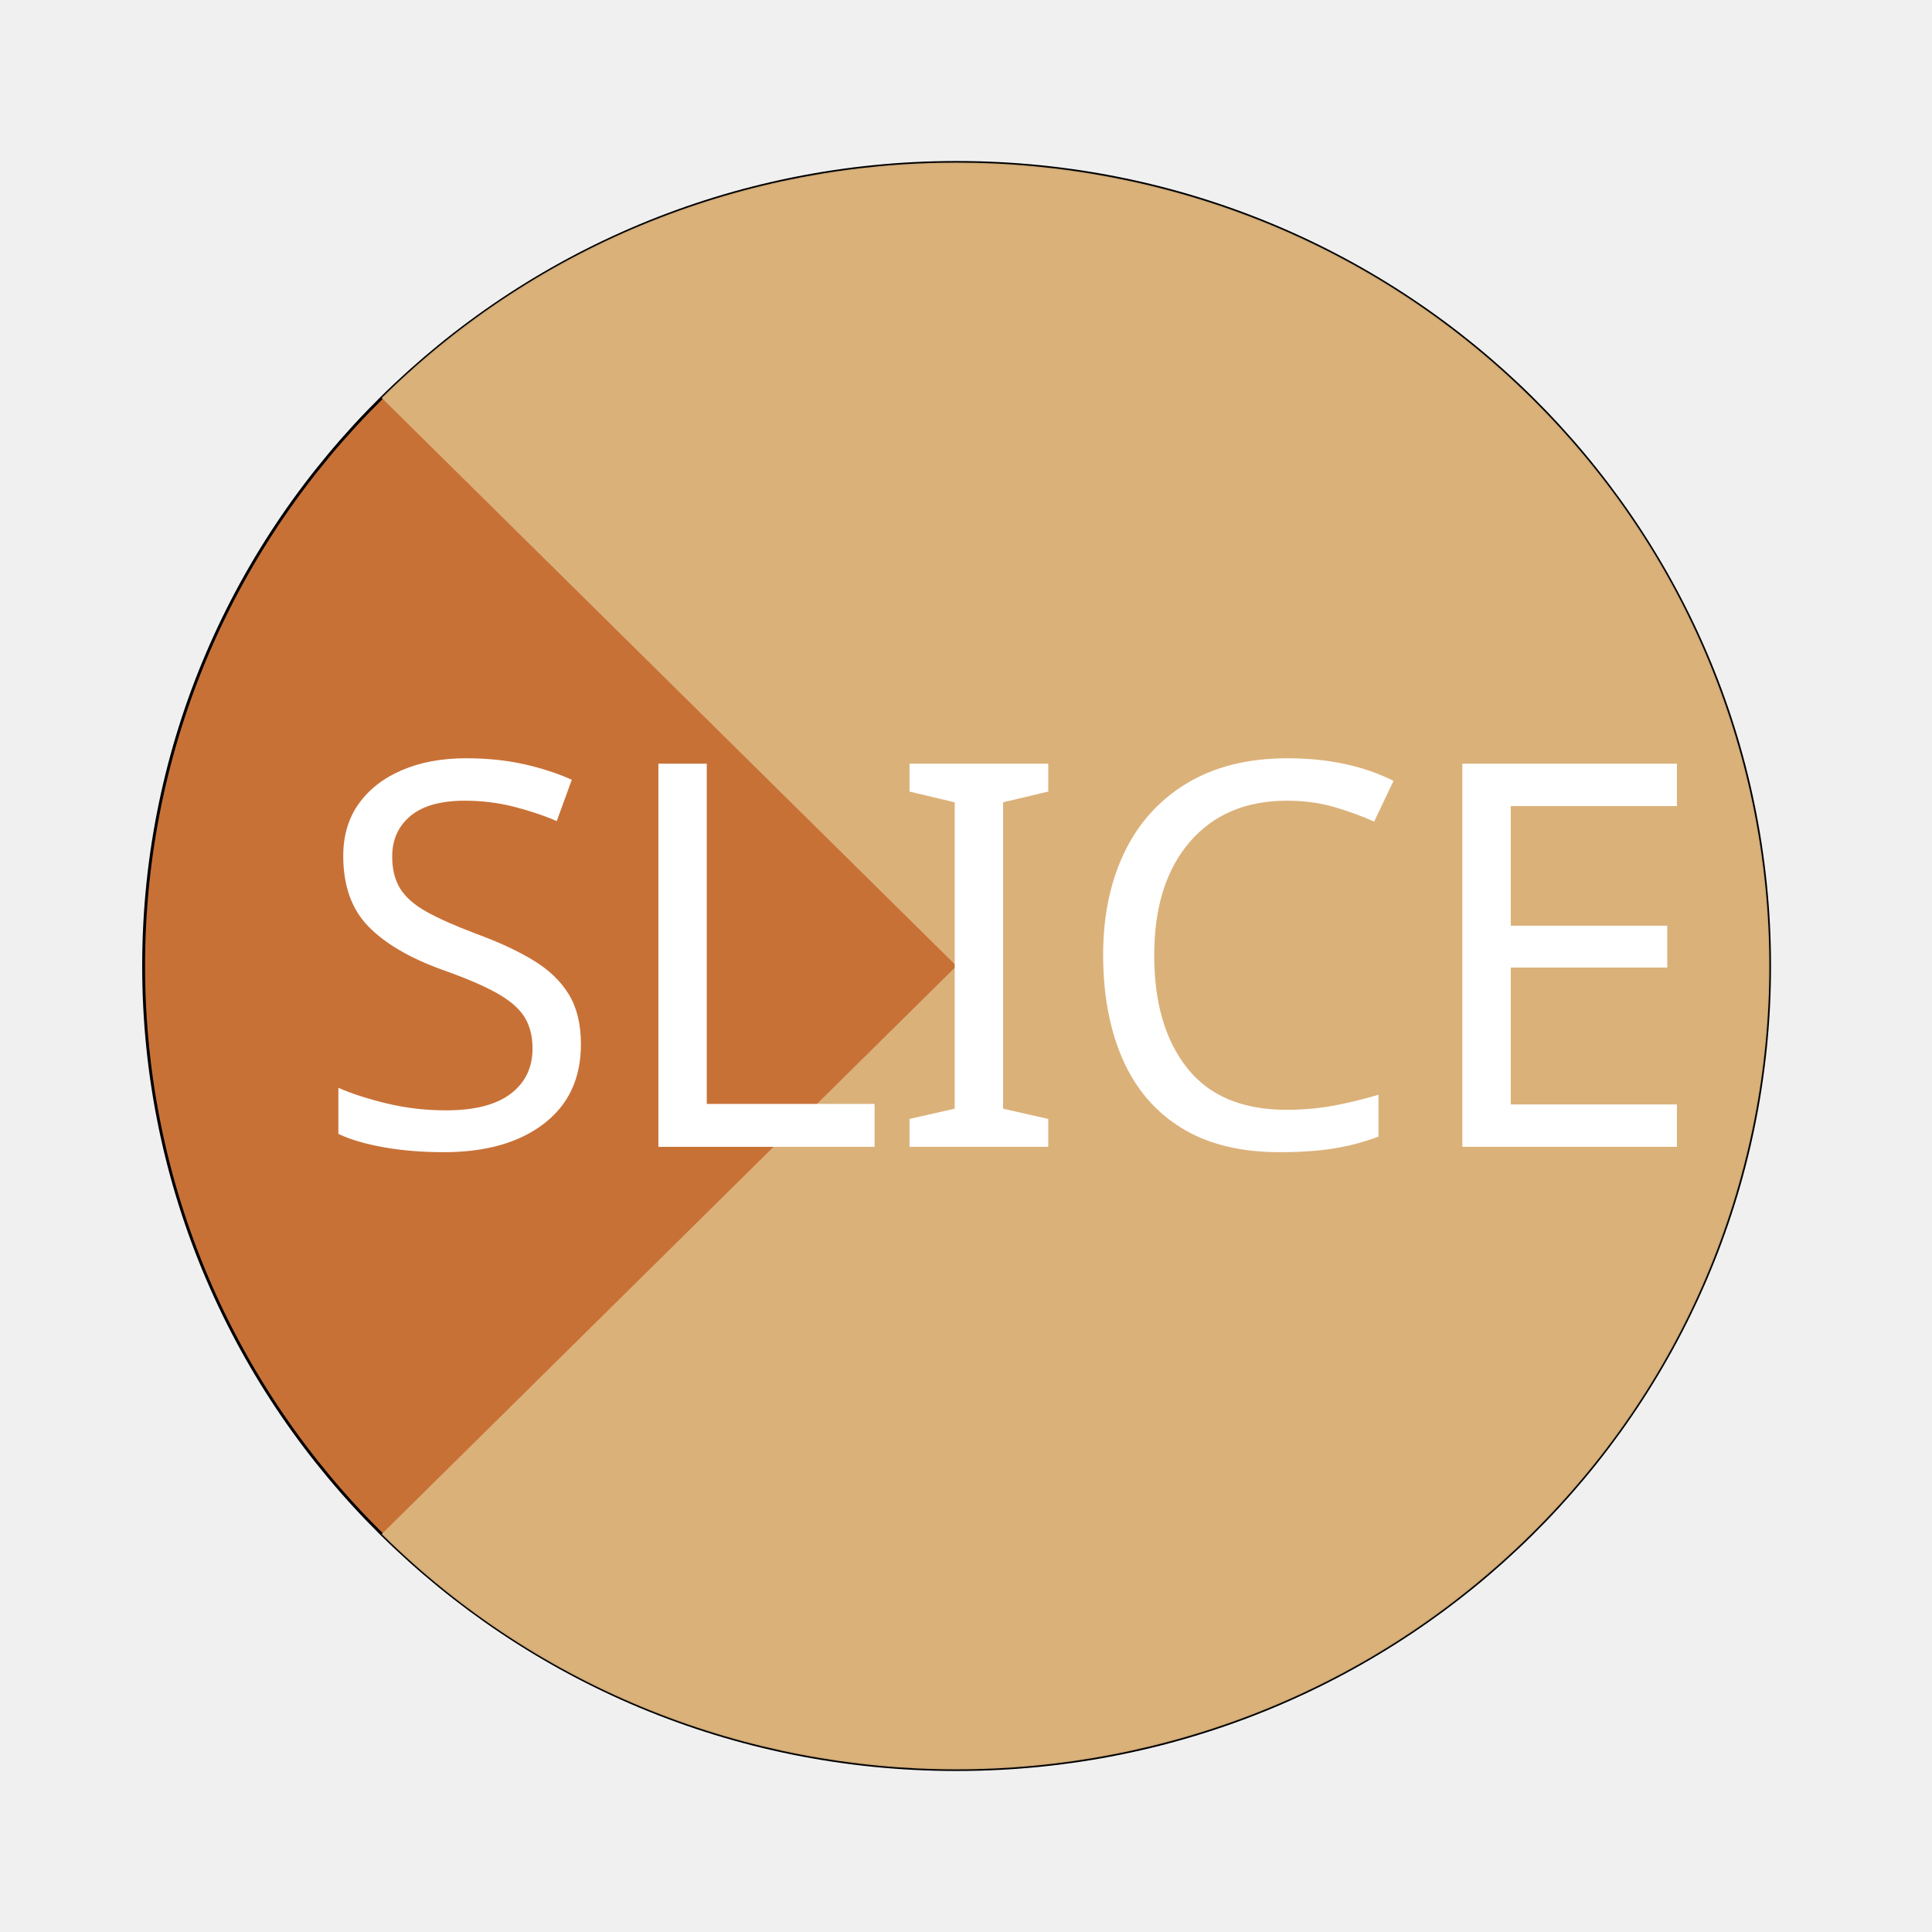
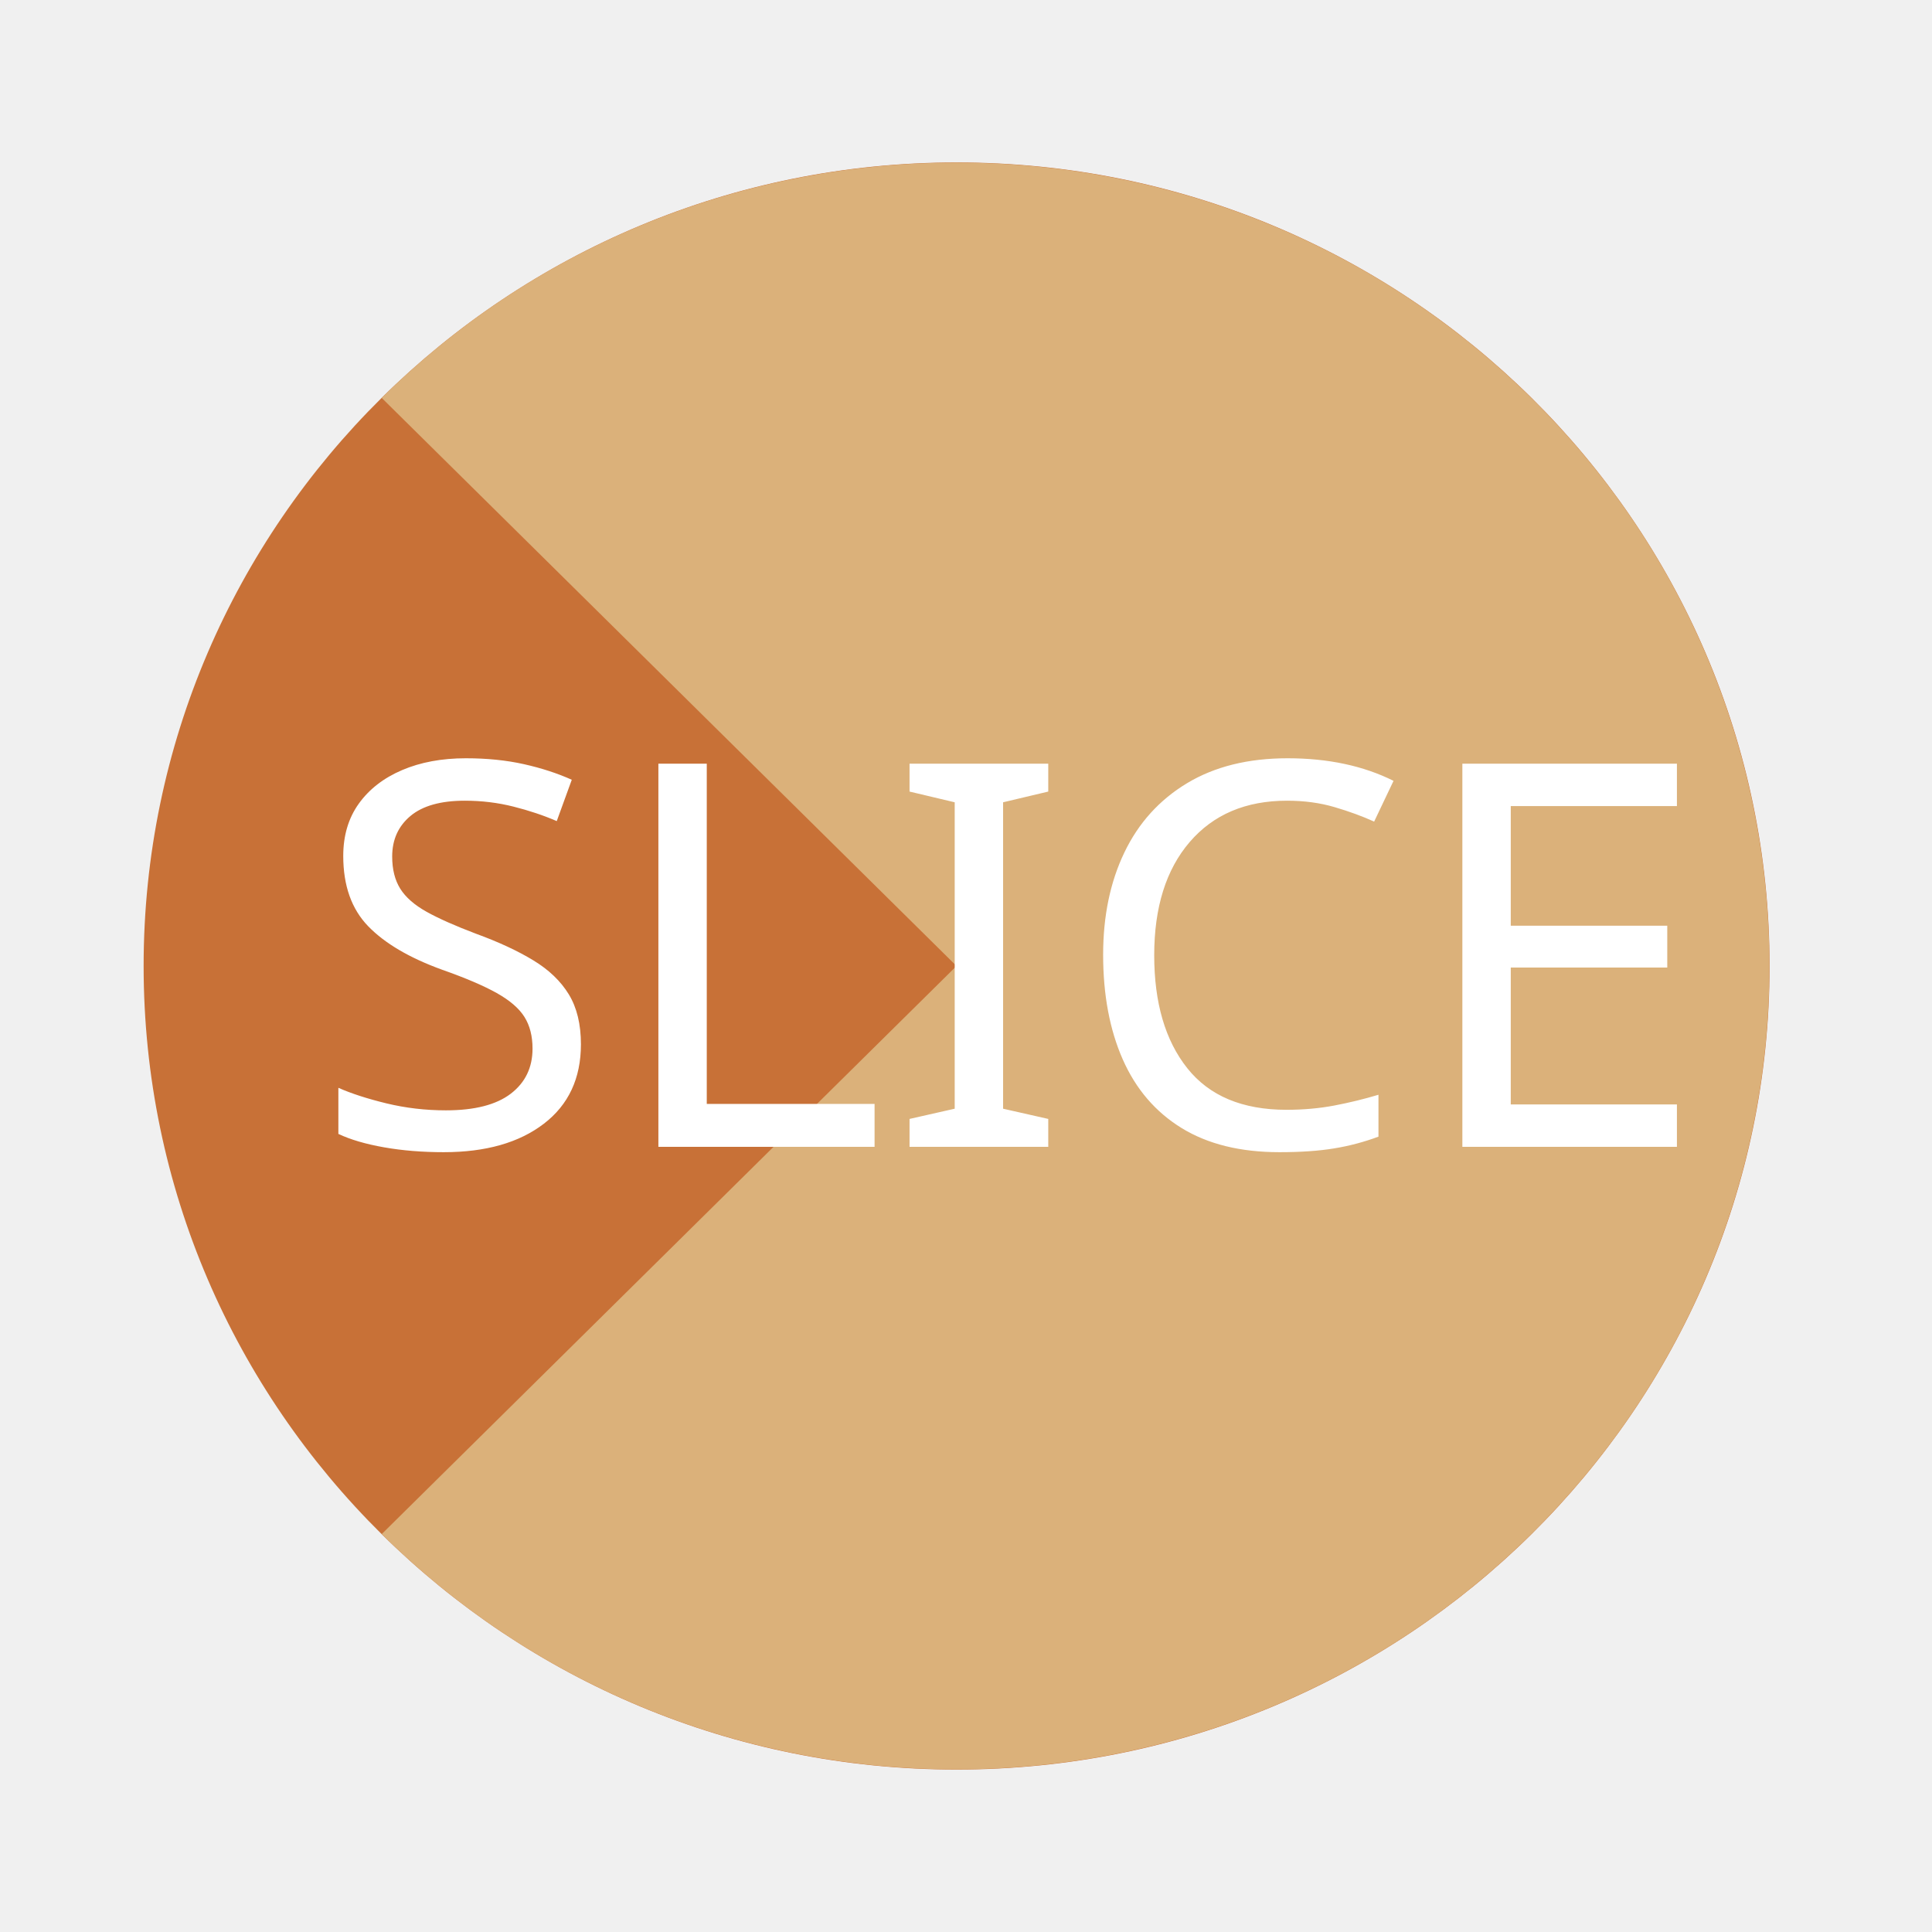
<svg xmlns="http://www.w3.org/2000/svg" width="720" height="720" id="svg2" version="1.1">
  <defs id="defs4" />
  <g id="layer1" transform="translate(0,-332.3622)">
-     <path style="fill:#c87137;fill-opacity:1;stroke:#000000;stroke-opacity:1" id="path2993" d="m 651.429,381.429 a 282.857,281.429 0 1 1 -565.714,0 282.857,281.429 0 1 1 565.714,0 z" transform="matrix(1.07111,0,0,1.064093,-38.28542,286.4867)" />
-     <path style="fill:#dcb57f;fill-opacity:0.941;stroke:#000000;stroke-opacity:0" id="path2993-7" d="m 168.561,182.429 a 282.857,281.429 0 1 1 0,398 L 368.571,381.429 z" transform="matrix(1.070998,0,0,1.063869,-38.27655,286.5723)" />
+     <path style="fill:#c87137;fill-opacity:1;stroke:#000000;stroke-opacity:0" id="path2993" d="m 651.429,381.429 c 0,155.429 -126.639,281.429 -282.857,281.429 -156.218,0 -282.857,-126 -282.857,-281.429 C 85.714,226 212.354,100 368.571,100 c 156.218,0 282.857,126 282.857,281.429 z" transform="matrix(1.07111,0,0,1.064093,-38.28542,286.4867)" />
+     <path style="fill:#dcb57f;fill-opacity:0.941;stroke:#000000;stroke-opacity:0" id="path2993-7" d="m 168.561,182.429 c 110.463,-109.905 289.558,-109.905 400.02,-1e-5 110.463,109.905 110.463,288.095 0,398 -110.463,109.905 -289.558,109.905 -400.02,0 0,0 0,0 -1e-5,0 L 368.571,381.429 z" transform="matrix(1.070998,0,0,1.063869,-38.27655,286.5723)" />
    <text xml:space="preserve" style="font-size:12.012px;font-style:normal;font-variant:normal;font-weight:normal;font-stretch:normal;line-height:125%;letter-spacing:0px;word-spacing:0px;fill:#ffffff;fill-opacity:1;stroke:none;font-family:Aovel Sans;-inkscape-font-specification:Aovel Sans" x="115.77" y="760.54" id="text2995" transform="scale(1.001039,0.9989619)">
      <tspan id="tspan2997" x="115.77" y="760.54" style="font-size:200.208px;fill:#ffffff">SLICE</tspan>
    </text>
  </g>
</svg>
